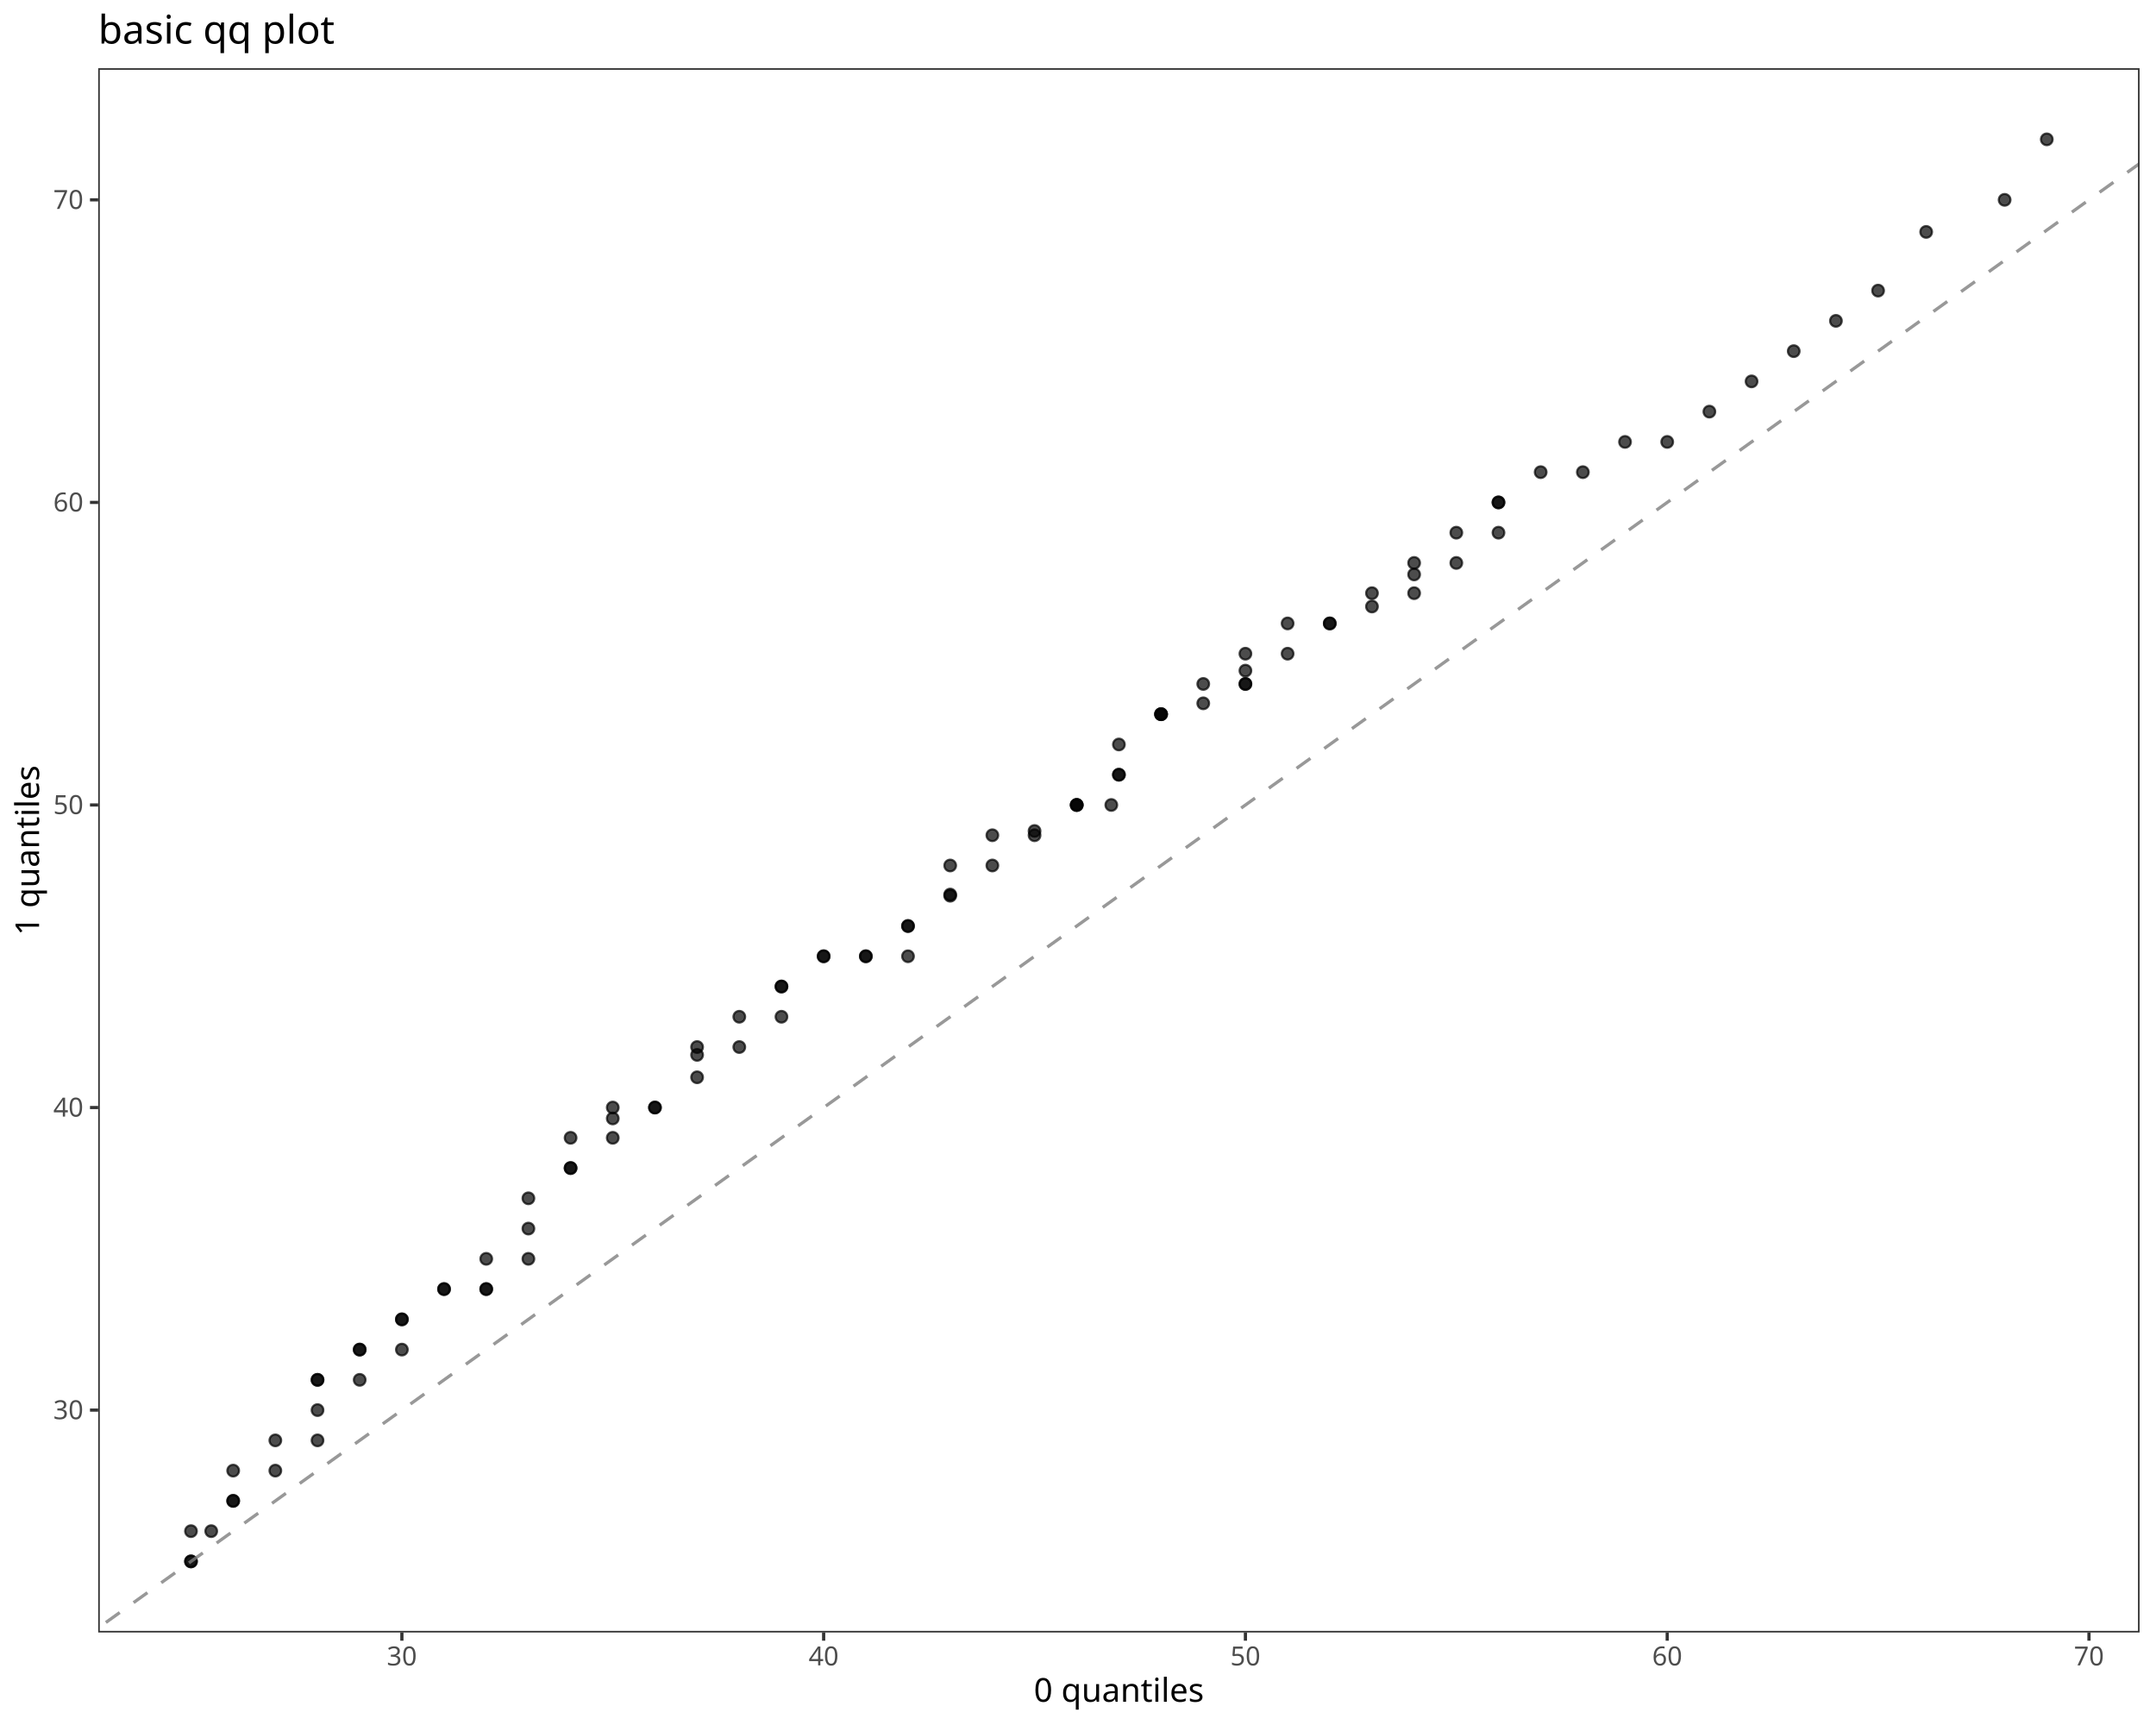
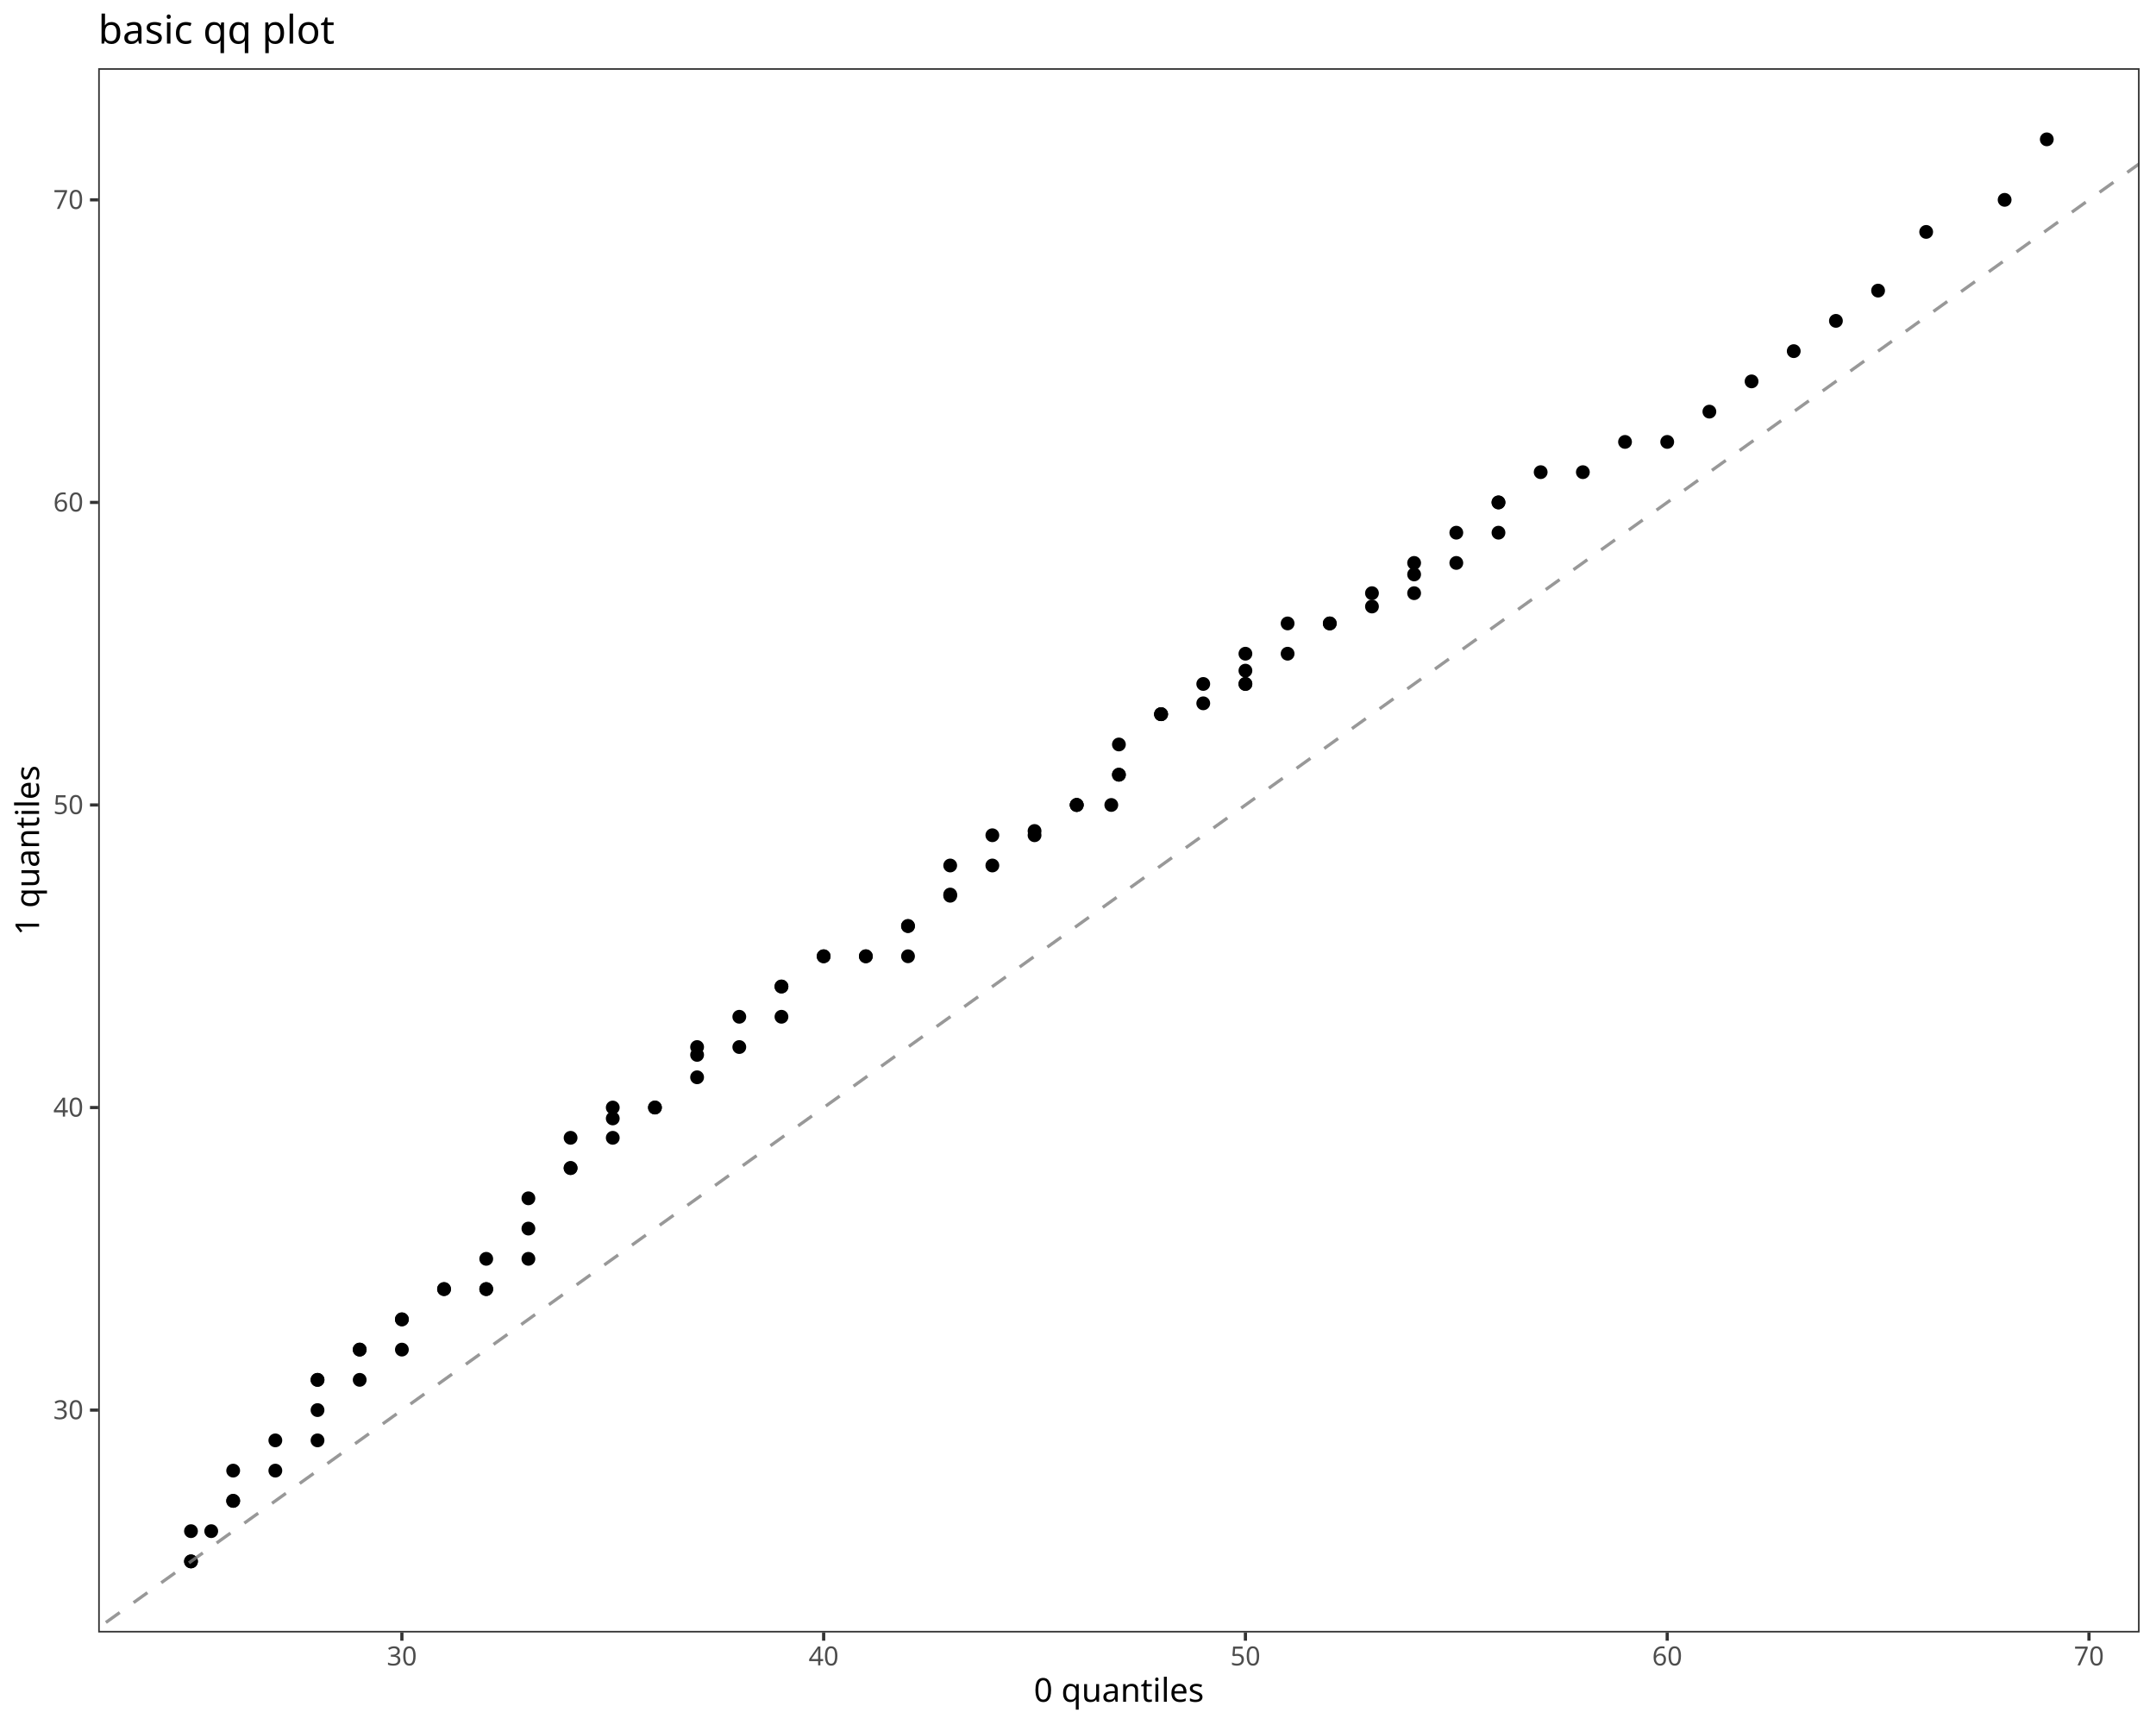
<svg xmlns="http://www.w3.org/2000/svg" class="svglite" data-engine-version="2.0" width="720.00pt" height="576.00pt" viewBox="0 0 720.00 576.00">
  <defs>
    <style type="text/css">
    .svglite line, .svglite polyline, .svglite polygon, .svglite path, .svglite rect, .svglite circle {
      fill: none;
      stroke: #000000;
      stroke-linecap: round;
      stroke-linejoin: round;
      stroke-miterlimit: 10.00;
    }
  </style>
  </defs>
  <rect width="100%" height="100%" style="stroke: none; fill: #FFFFFF;" />
  <defs>
    <clipPath id="cpMC4wMHw3MjAuMDB8MC4wMHw1NzYuMDA=">
      <rect x="0.00" y="0.00" width="720.00" height="576.00" />
    </clipPath>
  </defs>
  <g clip-path="url(#cpMC4wMHw3MjAuMDB8MC4wMHw1NzYuMDA=)">
    <rect x="0.00" y="0.00" width="720.00" height="576.00" style="stroke-width: 1.07; stroke: #FFFFFF; fill: #FFFFFF;" />
  </g>
  <defs>
    <clipPath id="cpMzIuNzl8NzE0LjUyfDIyLjc4fDU0NS4xMQ==">
      <rect x="32.79" y="22.78" width="681.73" height="522.33" />
    </clipPath>
  </defs>
  <g clip-path="url(#cpMzIuNzl8NzE0LjUyfDIyLjc4fDU0NS4xMQ==)">
    <rect x="32.79" y="22.78" width="681.73" height="522.33" style="stroke-width: 1.07; stroke: none; fill: #FFFFFF;" />
-     <circle cx="63.78" cy="521.37" r="1.95" style="stroke-width: 0.71; stroke: #000000; stroke-opacity: 0.70; fill: #000000; fill-opacity: 0.70;" />
-     <circle cx="63.78" cy="521.37" r="1.95" style="stroke-width: 0.71; stroke: #000000; stroke-opacity: 0.70; fill: #000000; fill-opacity: 0.70;" />
-     <circle cx="63.78" cy="511.27" r="1.95" style="stroke-width: 0.71; stroke: #000000; stroke-opacity: 0.70; fill: #000000; fill-opacity: 0.70;" />
-     <circle cx="70.54" cy="511.27" r="1.95" style="stroke-width: 0.71; stroke: #000000; stroke-opacity: 0.70; fill: #000000; fill-opacity: 0.70;" />
-     <circle cx="77.87" cy="501.16" r="1.95" style="stroke-width: 0.71; stroke: #000000; stroke-opacity: 0.70; fill: #000000; fill-opacity: 0.70;" />
-     <circle cx="77.87" cy="501.16" r="1.95" style="stroke-width: 0.71; stroke: #000000; stroke-opacity: 0.70; fill: #000000; fill-opacity: 0.70;" />
-     <circle cx="77.87" cy="491.06" r="1.95" style="stroke-width: 0.71; stroke: #000000; stroke-opacity: 0.70; fill: #000000; fill-opacity: 0.70;" />
-     <circle cx="91.95" cy="491.06" r="1.95" style="stroke-width: 0.71; stroke: #000000; stroke-opacity: 0.70; fill: #000000; fill-opacity: 0.70;" />
-     <circle cx="91.95" cy="480.96" r="1.95" style="stroke-width: 0.71; stroke: #000000; stroke-opacity: 0.70; fill: #000000; fill-opacity: 0.70;" />
-     <circle cx="106.04" cy="480.96" r="1.95" style="stroke-width: 0.71; stroke: #000000; stroke-opacity: 0.70; fill: #000000; fill-opacity: 0.70;" />
-     <circle cx="106.04" cy="470.85" r="1.95" style="stroke-width: 0.71; stroke: #000000; stroke-opacity: 0.70; fill: #000000; fill-opacity: 0.70;" />
-     <circle cx="106.04" cy="460.75" r="1.95" style="stroke-width: 0.71; stroke: #000000; stroke-opacity: 0.70; fill: #000000; fill-opacity: 0.70;" />
-     <circle cx="106.04" cy="460.75" r="1.95" style="stroke-width: 0.71; stroke: #000000; stroke-opacity: 0.70; fill: #000000; fill-opacity: 0.70;" />
-     <circle cx="120.12" cy="460.75" r="1.95" style="stroke-width: 0.71; stroke: #000000; stroke-opacity: 0.70; fill: #000000; fill-opacity: 0.70;" />
-     <circle cx="120.12" cy="450.65" r="1.95" style="stroke-width: 0.71; stroke: #000000; stroke-opacity: 0.70; fill: #000000; fill-opacity: 0.70;" />
-     <circle cx="120.12" cy="450.65" r="1.95" style="stroke-width: 0.71; stroke: #000000; stroke-opacity: 0.70; fill: #000000; fill-opacity: 0.70;" />
-     <circle cx="134.21" cy="450.65" r="1.95" style="stroke-width: 0.71; stroke: #000000; stroke-opacity: 0.70; fill: #000000; fill-opacity: 0.70;" />
-     <circle cx="134.21" cy="440.55" r="1.95" style="stroke-width: 0.71; stroke: #000000; stroke-opacity: 0.70; fill: #000000; fill-opacity: 0.70;" />
-     <circle cx="134.21" cy="440.55" r="1.95" style="stroke-width: 0.71; stroke: #000000; stroke-opacity: 0.70; fill: #000000; fill-opacity: 0.70;" />
-     <circle cx="148.29" cy="430.44" r="1.95" style="stroke-width: 0.71; stroke: #000000; stroke-opacity: 0.70; fill: #000000; fill-opacity: 0.70;" />
-     <circle cx="148.29" cy="430.44" r="1.95" style="stroke-width: 0.71; stroke: #000000; stroke-opacity: 0.70; fill: #000000; fill-opacity: 0.70;" />
-     <circle cx="162.38" cy="430.44" r="1.95" style="stroke-width: 0.71; stroke: #000000; stroke-opacity: 0.70; fill: #000000; fill-opacity: 0.70;" />
-     <circle cx="162.38" cy="430.44" r="1.95" style="stroke-width: 0.71; stroke: #000000; stroke-opacity: 0.70; fill: #000000; fill-opacity: 0.70;" />
-     <circle cx="162.38" cy="420.34" r="1.95" style="stroke-width: 0.71; stroke: #000000; stroke-opacity: 0.70; fill: #000000; fill-opacity: 0.70;" />
-     <circle cx="176.46" cy="420.34" r="1.95" style="stroke-width: 0.71; stroke: #000000; stroke-opacity: 0.70; fill: #000000; fill-opacity: 0.70;" />
-     <circle cx="176.46" cy="410.24" r="1.95" style="stroke-width: 0.71; stroke: #000000; stroke-opacity: 0.70; fill: #000000; fill-opacity: 0.70;" />
-     <circle cx="176.46" cy="400.13" r="1.95" style="stroke-width: 0.71; stroke: #000000; stroke-opacity: 0.70; fill: #000000; fill-opacity: 0.70;" />
-     <circle cx="190.55" cy="390.03" r="1.95" style="stroke-width: 0.71; stroke: #000000; stroke-opacity: 0.70; fill: #000000; fill-opacity: 0.70;" />
-     <circle cx="190.55" cy="390.03" r="1.95" style="stroke-width: 0.71; stroke: #000000; stroke-opacity: 0.70; fill: #000000; fill-opacity: 0.70;" />
-     <circle cx="190.55" cy="379.93" r="1.95" style="stroke-width: 0.71; stroke: #000000; stroke-opacity: 0.70; fill: #000000; fill-opacity: 0.70;" />
-     <circle cx="204.63" cy="379.93" r="1.95" style="stroke-width: 0.71; stroke: #000000; stroke-opacity: 0.70; fill: #000000; fill-opacity: 0.70;" />
-     <circle cx="204.63" cy="373.46" r="1.95" style="stroke-width: 0.71; stroke: #000000; stroke-opacity: 0.70; fill: #000000; fill-opacity: 0.70;" />
-     <circle cx="204.63" cy="369.82" r="1.95" style="stroke-width: 0.71; stroke: #000000; stroke-opacity: 0.70; fill: #000000; fill-opacity: 0.70;" />
-     <circle cx="218.72" cy="369.82" r="1.95" style="stroke-width: 0.71; stroke: #000000; stroke-opacity: 0.70; fill: #000000; fill-opacity: 0.70;" />
-     <circle cx="218.72" cy="369.82" r="1.95" style="stroke-width: 0.71; stroke: #000000; stroke-opacity: 0.70; fill: #000000; fill-opacity: 0.70;" />
-     <circle cx="232.80" cy="359.72" r="1.95" style="stroke-width: 0.71; stroke: #000000; stroke-opacity: 0.70; fill: #000000; fill-opacity: 0.70;" />
-     <circle cx="232.80" cy="352.24" r="1.95" style="stroke-width: 0.71; stroke: #000000; stroke-opacity: 0.70; fill: #000000; fill-opacity: 0.70;" />
-     <circle cx="232.80" cy="349.62" r="1.95" style="stroke-width: 0.71; stroke: #000000; stroke-opacity: 0.70; fill: #000000; fill-opacity: 0.70;" />
-     <circle cx="246.89" cy="349.62" r="1.95" style="stroke-width: 0.71; stroke: #000000; stroke-opacity: 0.70; fill: #000000; fill-opacity: 0.70;" />
-     <circle cx="246.89" cy="339.51" r="1.95" style="stroke-width: 0.71; stroke: #000000; stroke-opacity: 0.70; fill: #000000; fill-opacity: 0.70;" />
-     <circle cx="260.97" cy="339.51" r="1.95" style="stroke-width: 0.71; stroke: #000000; stroke-opacity: 0.70; fill: #000000; fill-opacity: 0.70;" />
-     <circle cx="260.97" cy="329.41" r="1.95" style="stroke-width: 0.71; stroke: #000000; stroke-opacity: 0.70; fill: #000000; fill-opacity: 0.70;" />
-     <circle cx="260.97" cy="329.41" r="1.95" style="stroke-width: 0.71; stroke: #000000; stroke-opacity: 0.70; fill: #000000; fill-opacity: 0.70;" />
-     <circle cx="275.06" cy="319.31" r="1.95" style="stroke-width: 0.71; stroke: #000000; stroke-opacity: 0.70; fill: #000000; fill-opacity: 0.70;" />
-     <circle cx="275.06" cy="319.31" r="1.95" style="stroke-width: 0.71; stroke: #000000; stroke-opacity: 0.70; fill: #000000; fill-opacity: 0.70;" />
-     <circle cx="289.15" cy="319.31" r="1.95" style="stroke-width: 0.71; stroke: #000000; stroke-opacity: 0.70; fill: #000000; fill-opacity: 0.70;" />
-     <circle cx="289.15" cy="319.31" r="1.95" style="stroke-width: 0.71; stroke: #000000; stroke-opacity: 0.70; fill: #000000; fill-opacity: 0.70;" />
-     <circle cx="303.23" cy="319.31" r="1.95" style="stroke-width: 0.71; stroke: #000000; stroke-opacity: 0.70; fill: #000000; fill-opacity: 0.70;" />
-     <circle cx="303.23" cy="309.21" r="1.95" style="stroke-width: 0.71; stroke: #000000; stroke-opacity: 0.70; fill: #000000; fill-opacity: 0.70;" />
-     <circle cx="303.23" cy="309.21" r="1.95" style="stroke-width: 0.71; stroke: #000000; stroke-opacity: 0.70; fill: #000000; fill-opacity: 0.70;" />
-     <circle cx="317.32" cy="299.10" r="1.95" style="stroke-width: 0.71; stroke: #000000; stroke-opacity: 0.70; fill: #000000; fill-opacity: 0.70;" />
-     <circle cx="317.32" cy="298.70" r="1.95" style="stroke-width: 0.71; stroke: #000000; stroke-opacity: 0.70; fill: #000000; fill-opacity: 0.70;" />
-     <circle cx="317.32" cy="289.00" r="1.95" style="stroke-width: 0.71; stroke: #000000; stroke-opacity: 0.70; fill: #000000; fill-opacity: 0.70;" />
-     <circle cx="331.40" cy="289.00" r="1.95" style="stroke-width: 0.71; stroke: #000000; stroke-opacity: 0.70; fill: #000000; fill-opacity: 0.70;" />
-     <circle cx="331.40" cy="278.90" r="1.95" style="stroke-width: 0.71; stroke: #000000; stroke-opacity: 0.70; fill: #000000; fill-opacity: 0.70;" />
-     <circle cx="345.49" cy="278.90" r="1.95" style="stroke-width: 0.71; stroke: #000000; stroke-opacity: 0.70; fill: #000000; fill-opacity: 0.70;" />
-     <circle cx="345.49" cy="277.48" r="1.95" style="stroke-width: 0.71; stroke: #000000; stroke-opacity: 0.70; fill: #000000; fill-opacity: 0.70;" />
-     <circle cx="359.57" cy="268.79" r="1.95" style="stroke-width: 0.71; stroke: #000000; stroke-opacity: 0.70; fill: #000000; fill-opacity: 0.70;" />
-     <circle cx="359.57" cy="268.79" r="1.95" style="stroke-width: 0.71; stroke: #000000; stroke-opacity: 0.70; fill: #000000; fill-opacity: 0.70;" />
-     <circle cx="359.57" cy="268.79" r="1.95" style="stroke-width: 0.71; stroke: #000000; stroke-opacity: 0.70; fill: #000000; fill-opacity: 0.70;" />
-     <circle cx="371.12" cy="268.79" r="1.95" style="stroke-width: 0.71; stroke: #000000; stroke-opacity: 0.70; fill: #000000; fill-opacity: 0.70;" />
-     <circle cx="373.66" cy="258.69" r="1.95" style="stroke-width: 0.71; stroke: #000000; stroke-opacity: 0.70; fill: #000000; fill-opacity: 0.70;" />
-     <circle cx="373.66" cy="258.69" r="1.95" style="stroke-width: 0.71; stroke: #000000; stroke-opacity: 0.70; fill: #000000; fill-opacity: 0.70;" />
-     <circle cx="373.66" cy="248.59" r="1.95" style="stroke-width: 0.71; stroke: #000000; stroke-opacity: 0.70; fill: #000000; fill-opacity: 0.70;" />
-     <circle cx="387.74" cy="238.48" r="1.95" style="stroke-width: 0.71; stroke: #000000; stroke-opacity: 0.70; fill: #000000; fill-opacity: 0.70;" />
-     <circle cx="387.74" cy="238.48" r="1.95" style="stroke-width: 0.71; stroke: #000000; stroke-opacity: 0.70; fill: #000000; fill-opacity: 0.70;" />
-     <circle cx="387.74" cy="238.48" r="1.95" style="stroke-width: 0.71; stroke: #000000; stroke-opacity: 0.70; fill: #000000; fill-opacity: 0.70;" />
-     <circle cx="401.83" cy="234.85" r="1.95" style="stroke-width: 0.71; stroke: #000000; stroke-opacity: 0.70; fill: #000000; fill-opacity: 0.70;" />
-     <circle cx="401.83" cy="228.38" r="1.95" style="stroke-width: 0.71; stroke: #000000; stroke-opacity: 0.70; fill: #000000; fill-opacity: 0.70;" />
-     <circle cx="415.91" cy="228.38" r="1.95" style="stroke-width: 0.71; stroke: #000000; stroke-opacity: 0.70; fill: #000000; fill-opacity: 0.70;" />
-     <circle cx="415.91" cy="228.38" r="1.95" style="stroke-width: 0.71; stroke: #000000; stroke-opacity: 0.70; fill: #000000; fill-opacity: 0.70;" />
-     <circle cx="415.91" cy="223.94" r="1.95" style="stroke-width: 0.71; stroke: #000000; stroke-opacity: 0.70; fill: #000000; fill-opacity: 0.70;" />
-     <circle cx="415.91" cy="218.28" r="1.95" style="stroke-width: 0.71; stroke: #000000; stroke-opacity: 0.70; fill: #000000; fill-opacity: 0.70;" />
-     <circle cx="430.00" cy="218.28" r="1.95" style="stroke-width: 0.71; stroke: #000000; stroke-opacity: 0.70; fill: #000000; fill-opacity: 0.70;" />
-     <circle cx="430.00" cy="208.17" r="1.95" style="stroke-width: 0.71; stroke: #000000; stroke-opacity: 0.70; fill: #000000; fill-opacity: 0.70;" />
-     <circle cx="444.08" cy="208.17" r="1.95" style="stroke-width: 0.71; stroke: #000000; stroke-opacity: 0.70; fill: #000000; fill-opacity: 0.70;" />
-     <circle cx="444.08" cy="208.17" r="1.95" style="stroke-width: 0.71; stroke: #000000; stroke-opacity: 0.70; fill: #000000; fill-opacity: 0.70;" />
-     <circle cx="458.17" cy="202.52" r="1.95" style="stroke-width: 0.71; stroke: #000000; stroke-opacity: 0.70; fill: #000000; fill-opacity: 0.70;" />
-     <circle cx="458.17" cy="198.07" r="1.95" style="stroke-width: 0.71; stroke: #000000; stroke-opacity: 0.70; fill: #000000; fill-opacity: 0.70;" />
-     <circle cx="472.25" cy="198.07" r="1.95" style="stroke-width: 0.71; stroke: #000000; stroke-opacity: 0.70; fill: #000000; fill-opacity: 0.70;" />
-     <circle cx="472.25" cy="191.81" r="1.95" style="stroke-width: 0.71; stroke: #000000; stroke-opacity: 0.70; fill: #000000; fill-opacity: 0.70;" />
-     <circle cx="472.25" cy="187.97" r="1.95" style="stroke-width: 0.71; stroke: #000000; stroke-opacity: 0.70; fill: #000000; fill-opacity: 0.70;" />
-     <circle cx="486.34" cy="187.97" r="1.95" style="stroke-width: 0.71; stroke: #000000; stroke-opacity: 0.70; fill: #000000; fill-opacity: 0.70;" />
-     <circle cx="486.34" cy="177.87" r="1.95" style="stroke-width: 0.71; stroke: #000000; stroke-opacity: 0.70; fill: #000000; fill-opacity: 0.70;" />
-     <circle cx="500.42" cy="177.87" r="1.95" style="stroke-width: 0.71; stroke: #000000; stroke-opacity: 0.70; fill: #000000; fill-opacity: 0.70;" />
-     <circle cx="500.42" cy="167.76" r="1.95" style="stroke-width: 0.71; stroke: #000000; stroke-opacity: 0.70; fill: #000000; fill-opacity: 0.70;" />
-     <circle cx="500.42" cy="167.76" r="1.95" style="stroke-width: 0.71; stroke: #000000; stroke-opacity: 0.70; fill: #000000; fill-opacity: 0.70;" />
-     <circle cx="514.51" cy="157.66" r="1.95" style="stroke-width: 0.71; stroke: #000000; stroke-opacity: 0.70; fill: #000000; fill-opacity: 0.70;" />
-     <circle cx="528.60" cy="157.66" r="1.95" style="stroke-width: 0.71; stroke: #000000; stroke-opacity: 0.70; fill: #000000; fill-opacity: 0.70;" />
-     <circle cx="542.68" cy="147.56" r="1.95" style="stroke-width: 0.71; stroke: #000000; stroke-opacity: 0.70; fill: #000000; fill-opacity: 0.70;" />
-     <circle cx="556.77" cy="147.56" r="1.95" style="stroke-width: 0.71; stroke: #000000; stroke-opacity: 0.70; fill: #000000; fill-opacity: 0.70;" />
-     <circle cx="570.85" cy="137.45" r="1.95" style="stroke-width: 0.71; stroke: #000000; stroke-opacity: 0.70; fill: #000000; fill-opacity: 0.70;" />
-     <circle cx="584.94" cy="127.35" r="1.95" style="stroke-width: 0.71; stroke: #000000; stroke-opacity: 0.70; fill: #000000; fill-opacity: 0.70;" />
-     <circle cx="599.02" cy="117.25" r="1.95" style="stroke-width: 0.71; stroke: #000000; stroke-opacity: 0.70; fill: #000000; fill-opacity: 0.70;" />
-     <circle cx="613.11" cy="107.14" r="1.95" style="stroke-width: 0.71; stroke: #000000; stroke-opacity: 0.70; fill: #000000; fill-opacity: 0.70;" />
-     <circle cx="627.19" cy="97.04" r="1.95" style="stroke-width: 0.71; stroke: #000000; stroke-opacity: 0.70; fill: #000000; fill-opacity: 0.70;" />
-     <circle cx="643.25" cy="77.44" r="1.95" style="stroke-width: 0.71; stroke: #000000; stroke-opacity: 0.70; fill: #000000; fill-opacity: 0.70;" />
-     <circle cx="669.45" cy="66.73" r="1.95" style="stroke-width: 0.71; stroke: #000000; stroke-opacity: 0.70; fill: #000000; fill-opacity: 0.70;" />
-     <circle cx="683.53" cy="46.53" r="1.95" style="stroke-width: 0.71; stroke: #000000; stroke-opacity: 0.70; fill: #000000; fill-opacity: 0.70;" />
+     <circle cx="63.78" cy="521.37" r="1.95" style="stroke-width: 0.71; fill: #000000;" />
+     <circle cx="63.78" cy="521.37" r="1.95" style="stroke-width: 0.71; fill: #000000;" />
+     <circle cx="63.78" cy="511.27" r="1.95" style="stroke-width: 0.71; fill: #000000;" />
+     <circle cx="70.54" cy="511.27" r="1.95" style="stroke-width: 0.71; fill: #000000;" />
+     <circle cx="77.87" cy="501.16" r="1.95" style="stroke-width: 0.71; fill: #000000;" />
+     <circle cx="77.87" cy="501.16" r="1.95" style="stroke-width: 0.71; fill: #000000;" />
+     <circle cx="77.87" cy="491.06" r="1.95" style="stroke-width: 0.71; fill: #000000;" />
+     <circle cx="91.95" cy="491.06" r="1.95" style="stroke-width: 0.71; fill: #000000;" />
+     <circle cx="91.95" cy="480.96" r="1.95" style="stroke-width: 0.71; fill: #000000;" />
+     <circle cx="106.04" cy="480.96" r="1.95" style="stroke-width: 0.71; fill: #000000;" />
+     <circle cx="106.04" cy="470.85" r="1.95" style="stroke-width: 0.71; fill: #000000;" />
+     <circle cx="106.04" cy="460.75" r="1.95" style="stroke-width: 0.71; fill: #000000;" />
+     <circle cx="106.04" cy="460.75" r="1.95" style="stroke-width: 0.71; fill: #000000;" />
+     <circle cx="120.12" cy="460.75" r="1.95" style="stroke-width: 0.71; fill: #000000;" />
+     <circle cx="120.12" cy="450.65" r="1.95" style="stroke-width: 0.71; fill: #000000;" />
+     <circle cx="120.12" cy="450.65" r="1.95" style="stroke-width: 0.71; fill: #000000;" />
+     <circle cx="134.21" cy="450.65" r="1.95" style="stroke-width: 0.71; fill: #000000;" />
+     <circle cx="134.21" cy="440.55" r="1.95" style="stroke-width: 0.71; fill: #000000;" />
+     <circle cx="134.21" cy="440.55" r="1.95" style="stroke-width: 0.71; fill: #000000;" />
+     <circle cx="148.29" cy="430.44" r="1.95" style="stroke-width: 0.71; fill: #000000;" />
+     <circle cx="148.29" cy="430.44" r="1.95" style="stroke-width: 0.71; fill: #000000;" />
+     <circle cx="162.38" cy="430.44" r="1.95" style="stroke-width: 0.71; fill: #000000;" />
+     <circle cx="162.38" cy="430.44" r="1.95" style="stroke-width: 0.71; fill: #000000;" />
+     <circle cx="162.38" cy="420.34" r="1.95" style="stroke-width: 0.71; fill: #000000;" />
+     <circle cx="176.46" cy="420.34" r="1.95" style="stroke-width: 0.71; fill: #000000;" />
+     <circle cx="176.46" cy="410.24" r="1.95" style="stroke-width: 0.71; fill: #000000;" />
+     <circle cx="176.46" cy="400.13" r="1.95" style="stroke-width: 0.71; fill: #000000;" />
+     <circle cx="190.55" cy="390.03" r="1.95" style="stroke-width: 0.71; fill: #000000;" />
+     <circle cx="190.55" cy="390.03" r="1.95" style="stroke-width: 0.71; fill: #000000;" />
+     <circle cx="190.55" cy="379.93" r="1.95" style="stroke-width: 0.71; fill: #000000;" />
+     <circle cx="204.63" cy="379.93" r="1.95" style="stroke-width: 0.71; fill: #000000;" />
+     <circle cx="204.63" cy="373.46" r="1.95" style="stroke-width: 0.71; fill: #000000;" />
+     <circle cx="204.63" cy="369.82" r="1.95" style="stroke-width: 0.71; fill: #000000;" />
+     <circle cx="218.72" cy="369.82" r="1.95" style="stroke-width: 0.71; fill: #000000;" />
+     <circle cx="218.72" cy="369.82" r="1.95" style="stroke-width: 0.71; fill: #000000;" />
+     <circle cx="232.80" cy="359.72" r="1.95" style="stroke-width: 0.71; fill: #000000;" />
+     <circle cx="232.80" cy="352.24" r="1.95" style="stroke-width: 0.71; fill: #000000;" />
+     <circle cx="232.80" cy="349.62" r="1.95" style="stroke-width: 0.71; fill: #000000;" />
+     <circle cx="246.89" cy="349.62" r="1.95" style="stroke-width: 0.71; fill: #000000;" />
+     <circle cx="246.89" cy="339.51" r="1.95" style="stroke-width: 0.71; fill: #000000;" />
+     <circle cx="260.97" cy="339.51" r="1.95" style="stroke-width: 0.71; fill: #000000;" />
+     <circle cx="260.97" cy="329.41" r="1.95" style="stroke-width: 0.71; fill: #000000;" />
+     <circle cx="260.97" cy="329.41" r="1.95" style="stroke-width: 0.71; fill: #000000;" />
+     <circle cx="275.06" cy="319.31" r="1.95" style="stroke-width: 0.71; fill: #000000;" />
+     <circle cx="275.06" cy="319.31" r="1.95" style="stroke-width: 0.71; fill: #000000;" />
+     <circle cx="289.15" cy="319.31" r="1.95" style="stroke-width: 0.71; fill: #000000;" />
+     <circle cx="289.15" cy="319.31" r="1.95" style="stroke-width: 0.71; fill: #000000;" />
+     <circle cx="303.23" cy="319.31" r="1.95" style="stroke-width: 0.71; fill: #000000;" />
+     <circle cx="303.23" cy="309.21" r="1.95" style="stroke-width: 0.71; fill: #000000;" />
+     <circle cx="303.23" cy="309.21" r="1.95" style="stroke-width: 0.71; fill: #000000;" />
+     <circle cx="317.32" cy="299.10" r="1.95" style="stroke-width: 0.71; fill: #000000;" />
+     <circle cx="317.32" cy="298.70" r="1.95" style="stroke-width: 0.71; fill: #000000;" />
+     <circle cx="317.32" cy="289.00" r="1.95" style="stroke-width: 0.71; fill: #000000;" />
+     <circle cx="331.40" cy="289.00" r="1.95" style="stroke-width: 0.71; fill: #000000;" />
+     <circle cx="331.40" cy="278.90" r="1.95" style="stroke-width: 0.71; fill: #000000;" />
+     <circle cx="345.49" cy="278.90" r="1.95" style="stroke-width: 0.71; fill: #000000;" />
+     <circle cx="345.49" cy="277.48" r="1.95" style="stroke-width: 0.71; fill: #000000;" />
+     <circle cx="359.57" cy="268.79" r="1.95" style="stroke-width: 0.71; fill: #000000;" />
+     <circle cx="359.57" cy="268.79" r="1.95" style="stroke-width: 0.71; fill: #000000;" />
+     <circle cx="359.57" cy="268.79" r="1.95" style="stroke-width: 0.71; fill: #000000;" />
+     <circle cx="371.12" cy="268.79" r="1.95" style="stroke-width: 0.71; fill: #000000;" />
+     <circle cx="373.66" cy="258.69" r="1.95" style="stroke-width: 0.71; fill: #000000;" />
+     <circle cx="373.66" cy="258.69" r="1.95" style="stroke-width: 0.71; fill: #000000;" />
+     <circle cx="373.66" cy="248.59" r="1.95" style="stroke-width: 0.71; fill: #000000;" />
+     <circle cx="387.74" cy="238.48" r="1.95" style="stroke-width: 0.71; fill: #000000;" />
+     <circle cx="387.74" cy="238.48" r="1.95" style="stroke-width: 0.71; fill: #000000;" />
+     <circle cx="387.74" cy="238.48" r="1.95" style="stroke-width: 0.71; fill: #000000;" />
+     <circle cx="401.83" cy="234.85" r="1.95" style="stroke-width: 0.71; fill: #000000;" />
+     <circle cx="401.83" cy="228.38" r="1.95" style="stroke-width: 0.71; fill: #000000;" />
+     <circle cx="415.91" cy="228.38" r="1.95" style="stroke-width: 0.71; fill: #000000;" />
+     <circle cx="415.91" cy="228.38" r="1.95" style="stroke-width: 0.71; fill: #000000;" />
+     <circle cx="415.91" cy="223.94" r="1.95" style="stroke-width: 0.71; fill: #000000;" />
+     <circle cx="415.91" cy="218.28" r="1.95" style="stroke-width: 0.71; fill: #000000;" />
+     <circle cx="430.00" cy="218.28" r="1.95" style="stroke-width: 0.71; fill: #000000;" />
+     <circle cx="430.00" cy="208.17" r="1.95" style="stroke-width: 0.71; fill: #000000;" />
+     <circle cx="444.08" cy="208.17" r="1.95" style="stroke-width: 0.71; fill: #000000;" />
+     <circle cx="444.08" cy="208.17" r="1.95" style="stroke-width: 0.71; fill: #000000;" />
+     <circle cx="458.17" cy="202.52" r="1.95" style="stroke-width: 0.71; fill: #000000;" />
+     <circle cx="458.17" cy="198.07" r="1.95" style="stroke-width: 0.71; fill: #000000;" />
+     <circle cx="472.25" cy="198.07" r="1.95" style="stroke-width: 0.71; fill: #000000;" />
+     <circle cx="472.25" cy="191.81" r="1.95" style="stroke-width: 0.71; fill: #000000;" />
+     <circle cx="472.25" cy="187.97" r="1.95" style="stroke-width: 0.71; fill: #000000;" />
+     <circle cx="486.34" cy="187.97" r="1.95" style="stroke-width: 0.71; fill: #000000;" />
+     <circle cx="486.34" cy="177.87" r="1.95" style="stroke-width: 0.71; fill: #000000;" />
+     <circle cx="500.42" cy="177.87" r="1.95" style="stroke-width: 0.71; fill: #000000;" />
+     <circle cx="500.42" cy="167.76" r="1.95" style="stroke-width: 0.71; fill: #000000;" />
+     <circle cx="500.42" cy="167.76" r="1.95" style="stroke-width: 0.71; fill: #000000;" />
+     <circle cx="514.51" cy="157.66" r="1.95" style="stroke-width: 0.71; fill: #000000;" />
+     <circle cx="528.60" cy="157.66" r="1.95" style="stroke-width: 0.71; fill: #000000;" />
+     <circle cx="542.68" cy="147.56" r="1.95" style="stroke-width: 0.71; fill: #000000;" />
+     <circle cx="556.77" cy="147.56" r="1.95" style="stroke-width: 0.71; fill: #000000;" />
+     <circle cx="570.85" cy="137.45" r="1.95" style="stroke-width: 0.71; fill: #000000;" />
+     <circle cx="584.94" cy="127.35" r="1.95" style="stroke-width: 0.71; fill: #000000;" />
+     <circle cx="599.02" cy="117.25" r="1.95" style="stroke-width: 0.71; fill: #000000;" />
+     <circle cx="613.11" cy="107.14" r="1.95" style="stroke-width: 0.71; fill: #000000;" />
+     <circle cx="627.19" cy="97.04" r="1.95" style="stroke-width: 0.71; fill: #000000;" />
+     <circle cx="643.25" cy="77.44" r="1.95" style="stroke-width: 0.71; fill: #000000;" />
+     <circle cx="669.45" cy="66.73" r="1.95" style="stroke-width: 0.71; fill: #000000;" />
+     <circle cx="683.53" cy="46.53" r="1.95" style="stroke-width: 0.71; fill: #000000;" />
    <line x1="-648.93" y1="1032.59" x2="1396.25" y2="-434.38" style="stroke-width: 1.07; stroke: #7F7F7F; stroke-opacity: 0.80; stroke-dasharray: 5.69,5.69; stroke-linecap: butt;" />
    <rect x="32.79" y="22.78" width="681.73" height="522.33" style="stroke-width: 1.07; stroke: #333333;" />
  </g>
  <g clip-path="url(#cpMC4wMHw3MjAuMDB8MC4wMHw1NzYuMDA=)">
    <text x="27.86" y="473.88" text-anchor="end" style="font-size: 8.80px; fill: #4D4D4D; font-family: sans;" textLength="9.79px" lengthAdjust="spacingAndGlyphs">30</text>
    <text x="27.86" y="372.85" text-anchor="end" style="font-size: 8.80px; fill: #4D4D4D; font-family: sans;" textLength="9.79px" lengthAdjust="spacingAndGlyphs">40</text>
    <text x="27.86" y="271.82" text-anchor="end" style="font-size: 8.80px; fill: #4D4D4D; font-family: sans;" textLength="9.79px" lengthAdjust="spacingAndGlyphs">50</text>
    <text x="27.86" y="170.79" text-anchor="end" style="font-size: 8.80px; fill: #4D4D4D; font-family: sans;" textLength="9.79px" lengthAdjust="spacingAndGlyphs">60</text>
    <text x="27.86" y="69.76" text-anchor="end" style="font-size: 8.80px; fill: #4D4D4D; font-family: sans;" textLength="9.79px" lengthAdjust="spacingAndGlyphs">70</text>
    <polyline points="30.05,470.85 32.79,470.85 " style="stroke-width: 1.07; stroke: #333333; stroke-linecap: butt;" />
    <polyline points="30.05,369.82 32.79,369.82 " style="stroke-width: 1.07; stroke: #333333; stroke-linecap: butt;" />
    <polyline points="30.05,268.79 32.79,268.79 " style="stroke-width: 1.07; stroke: #333333; stroke-linecap: butt;" />
    <polyline points="30.05,167.76 32.79,167.76 " style="stroke-width: 1.07; stroke: #333333; stroke-linecap: butt;" />
    <polyline points="30.05,66.73 32.79,66.73 " style="stroke-width: 1.07; stroke: #333333; stroke-linecap: butt;" />
    <polyline points="134.21,547.85 134.21,545.11 " style="stroke-width: 1.07; stroke: #333333; stroke-linecap: butt;" />
    <polyline points="275.06,547.85 275.06,545.11 " style="stroke-width: 1.07; stroke: #333333; stroke-linecap: butt;" />
    <polyline points="415.91,547.85 415.91,545.11 " style="stroke-width: 1.07; stroke: #333333; stroke-linecap: butt;" />
    <polyline points="556.77,547.85 556.77,545.11 " style="stroke-width: 1.07; stroke: #333333; stroke-linecap: butt;" />
    <polyline points="697.62,547.85 697.62,545.11 " style="stroke-width: 1.07; stroke: #333333; stroke-linecap: butt;" />
    <text x="134.21" y="556.10" text-anchor="middle" style="font-size: 8.80px; fill: #4D4D4D; font-family: sans;" textLength="9.79px" lengthAdjust="spacingAndGlyphs">30</text>
    <text x="275.06" y="556.10" text-anchor="middle" style="font-size: 8.80px; fill: #4D4D4D; font-family: sans;" textLength="9.79px" lengthAdjust="spacingAndGlyphs">40</text>
    <text x="415.91" y="556.10" text-anchor="middle" style="font-size: 8.80px; fill: #4D4D4D; font-family: sans;" textLength="9.79px" lengthAdjust="spacingAndGlyphs">50</text>
    <text x="556.77" y="556.10" text-anchor="middle" style="font-size: 8.80px; fill: #4D4D4D; font-family: sans;" textLength="9.79px" lengthAdjust="spacingAndGlyphs">60</text>
    <text x="697.62" y="556.10" text-anchor="middle" style="font-size: 8.80px; fill: #4D4D4D; font-family: sans;" textLength="9.79px" lengthAdjust="spacingAndGlyphs">70</text>
    <text x="373.66" y="568.24" text-anchor="middle" style="font-size: 11.00px; font-family: sans;" textLength="53.21px" lengthAdjust="spacingAndGlyphs">0 quantiles</text>
    <text transform="translate(13.05,283.95) rotate(-90)" text-anchor="middle" style="font-size: 11.00px; font-family: sans;" textLength="53.21px" lengthAdjust="spacingAndGlyphs">1 quantiles</text>
    <text x="32.79" y="14.56" style="font-size: 13.20px; font-family: sans;" textLength="74.12px" lengthAdjust="spacingAndGlyphs">basic qq plot</text>
  </g>
</svg>
